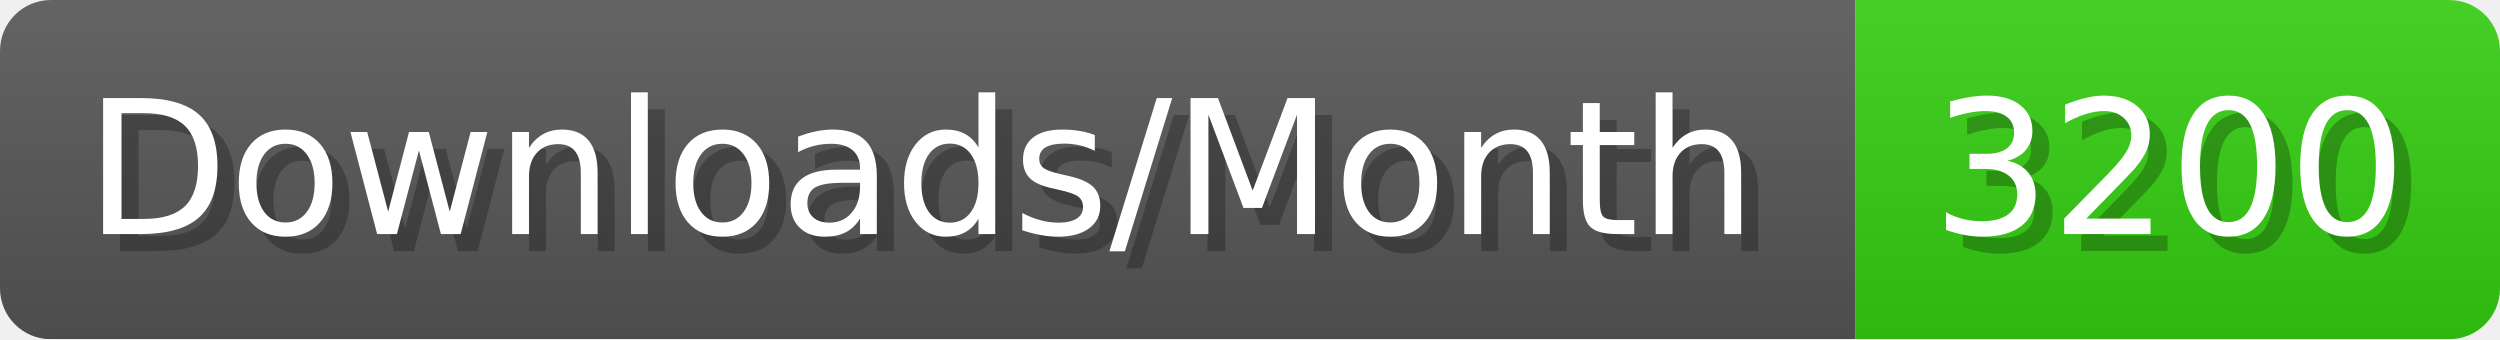
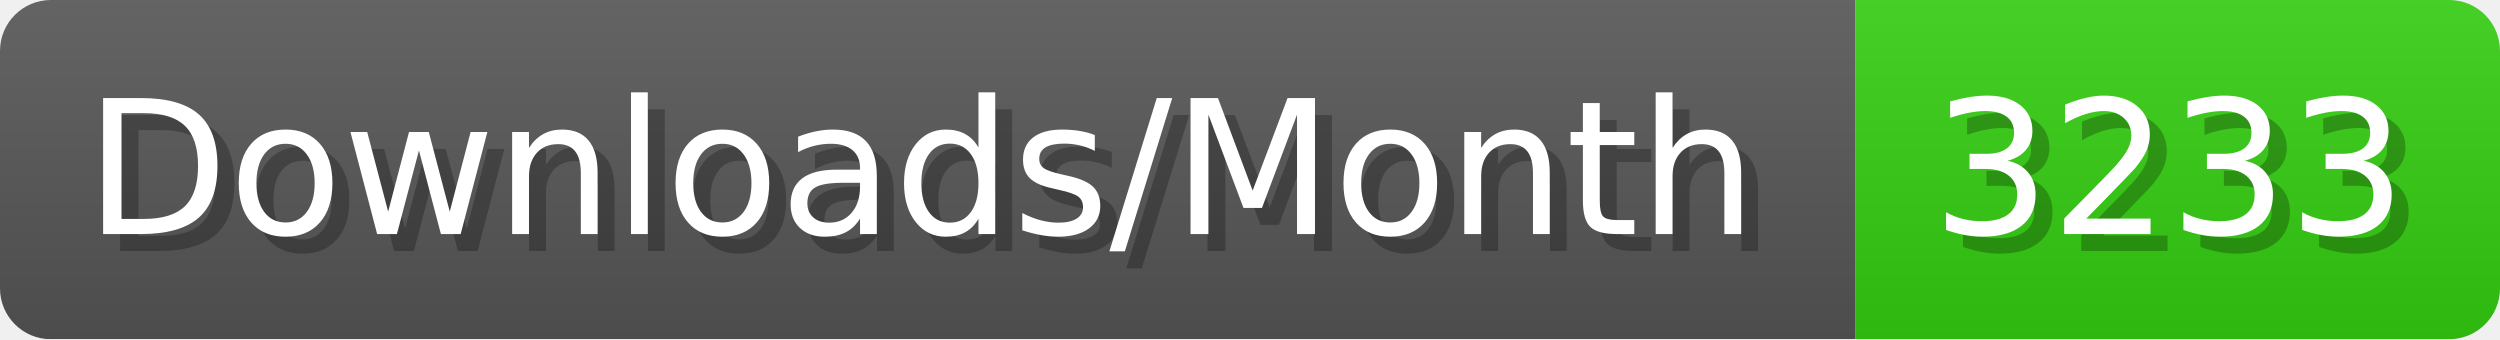
- <svg xmlns="http://www.w3.org/2000/svg" width="147.4" height="20" viewBox="0 0 1474 200" role="img" aria-label="Downloads/Month: 3200">
+ <svg xmlns="http://www.w3.org/2000/svg" width="147.4" height="20" viewBox="0 0 1474 200" role="img" aria-label="Downloads/Month: 3233">
  <linearGradient id="YlXUI" x2="0" y2="100%">
    <stop offset="0" stop-opacity=".1" stop-color="#EEE" />
    <stop offset="1" stop-opacity=".1" />
  </linearGradient>
  <mask id="JHhop">
    <rect width="1474" height="200" rx="30" fill="#FFF" />
  </mask>
  <g mask="url(#JHhop)">
    <rect width="1094" height="200" fill="#555" />
    <rect width="380" height="200" fill="#3C1" x="1094" />
    <rect width="1474" height="200" fill="url(#YlXUI)" />
  </g>
  <g aria-hidden="true" fill="#fff" text-anchor="start" font-family="Verdana,DejaVu Sans,sans-serif" font-size="110">
    <text x="60" y="148" textLength="994" fill="#000" opacity="0.25">Downloads/Month</text>
    <text x="50" y="138" textLength="994">Downloads/Month</text>
-     <text x="1149" y="148" textLength="280" fill="#000" opacity="0.25">3200</text>
-     <text x="1139" y="138" textLength="280">3200</text>
+     <text x="1149" y="148" textLength="280" fill="#000" opacity="0.25">3233</text>
+     <text x="1139" y="138" textLength="280">3233</text>
  </g>
</svg>
